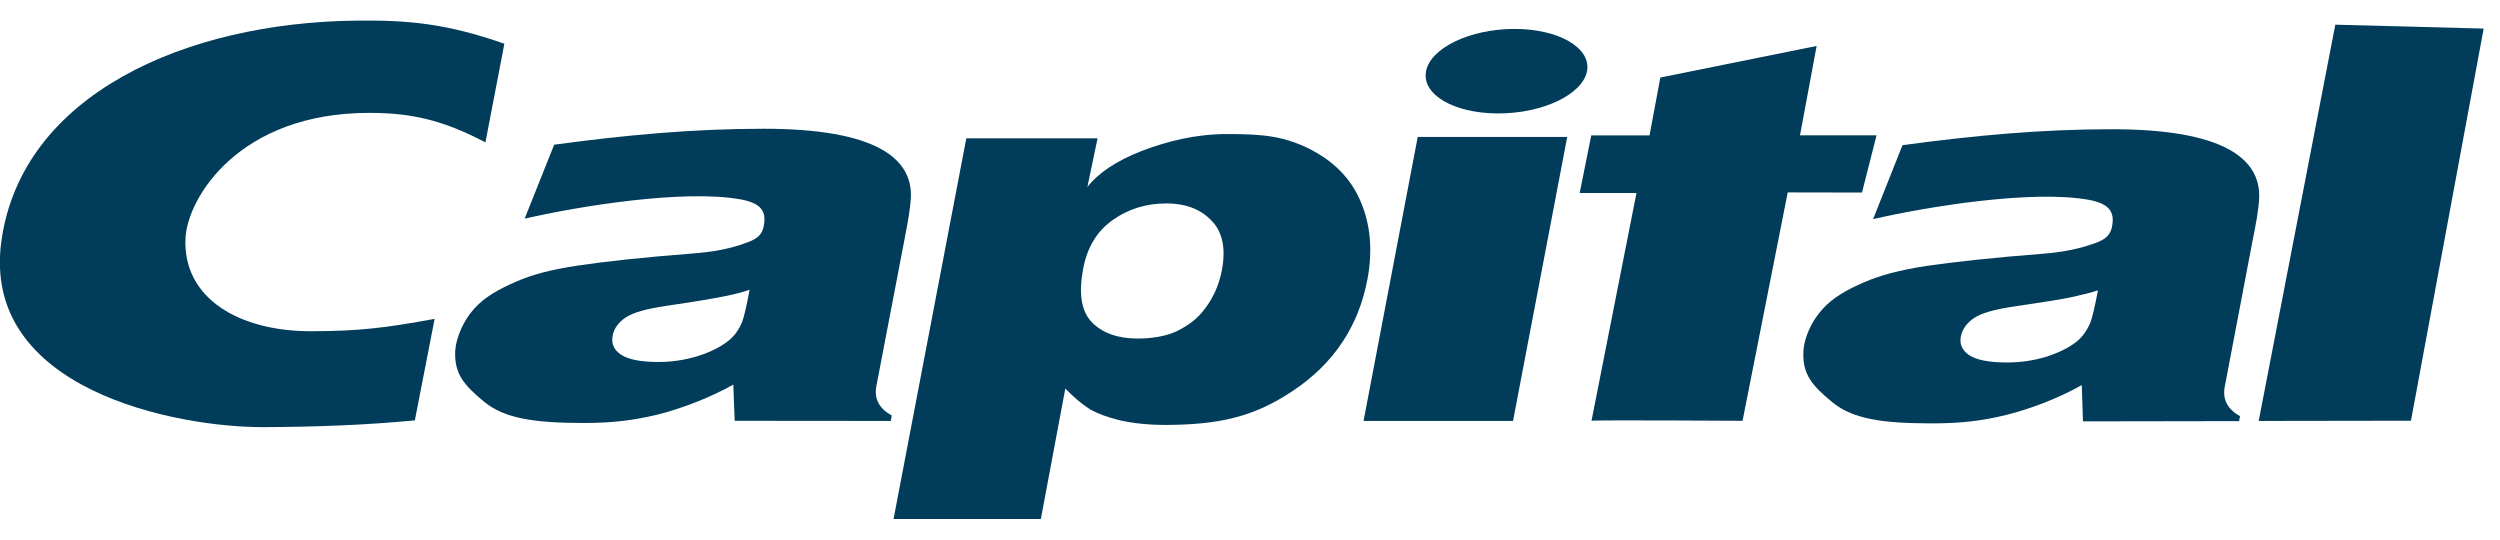
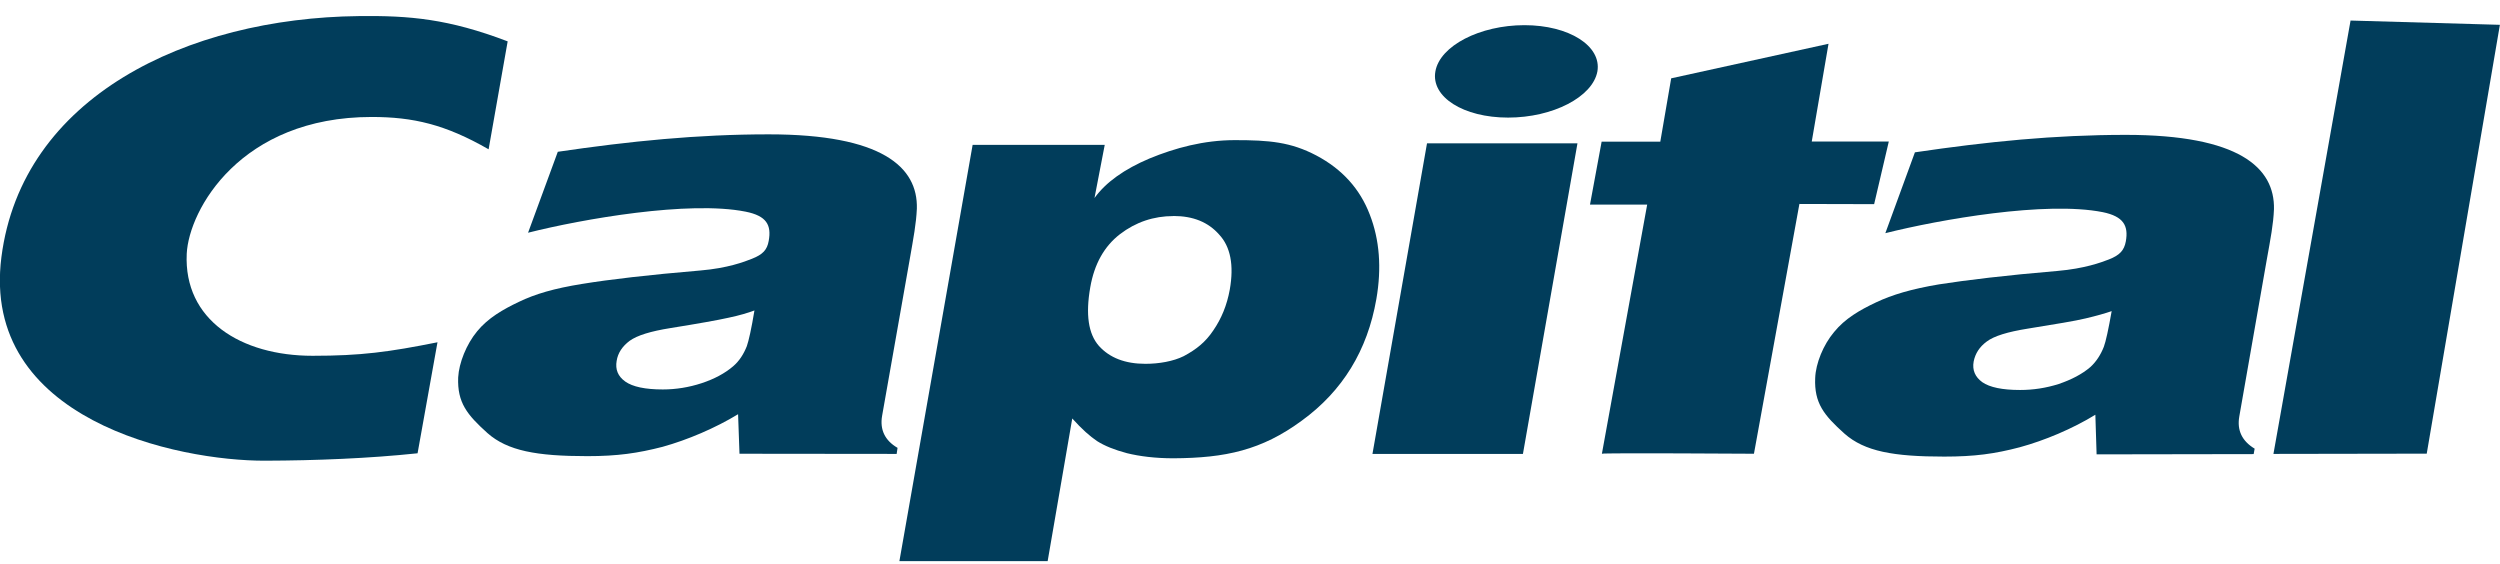
- <svg xmlns="http://www.w3.org/2000/svg" width="88" height="19" viewBox="0 0 88 19" fill="none">
-   <path d="M26.392 10.197C26.157 10.278 25.858 10.361 25.485 10.432C25.111 10.51 24.432 10.622 23.442 10.768C22.76 10.868 22.288 11 22.019 11.178C21.763 11.355 21.608 11.567 21.565 11.822C21.513 12.098 21.608 12.318 21.865 12.487C22.124 12.656 22.562 12.742 23.179 12.742C23.642 12.742 24.096 12.674 24.534 12.542C24.979 12.407 25.352 12.224 25.642 11.994C25.855 11.825 26.006 11.607 26.117 11.35C26.182 11.18 26.278 10.796 26.386 10.192L26.392 10.197ZM32.064 6.922C32.039 7.412 31.95 7.839 31.808 8.587L30.848 13.591C30.765 14.035 30.944 14.384 31.388 14.622L31.357 14.817L25.861 14.812L25.812 13.539C25.012 13.986 24.047 14.364 23.173 14.588C22.303 14.794 21.596 14.889 20.541 14.889C18.766 14.889 17.748 14.717 17.047 14.147C16.334 13.556 15.989 13.166 16.023 12.355C16.051 11.888 16.31 11.289 16.686 10.871C17.066 10.444 17.584 10.169 18.149 9.922C18.717 9.67 19.384 9.49 20.356 9.346C21.328 9.2 22.683 9.054 24.494 8.913C25.448 8.839 26.028 8.636 26.299 8.535C26.679 8.398 26.827 8.249 26.883 7.962C26.984 7.446 26.805 7.154 26.071 7.019C24.09 6.658 20.38 7.254 18.467 7.698L19.507 5.093C22.028 4.752 24.395 4.532 26.883 4.532C30.839 4.532 32.104 5.58 32.064 6.925V6.922Z" fill="#013D5B" />
-   <path d="M47.997 14.817L49.904 4.821H55.166L53.259 14.817H47.997ZM50.198 2.505C50.355 1.683 51.753 1.018 53.312 1.018C54.87 1.018 56.015 1.686 55.864 2.505C55.7 3.328 54.305 3.993 52.741 3.993C51.176 3.993 50.037 3.328 50.198 2.505Z" fill="#013D5B" />
-   <path d="M73.852 10.22C73.618 10.295 73.309 10.375 72.939 10.455C72.572 10.538 71.889 10.639 70.896 10.788C70.22 10.888 69.739 11.02 69.479 11.2C69.226 11.372 69.078 11.585 69.022 11.842C68.967 12.12 69.075 12.341 69.322 12.507C69.587 12.676 70.029 12.759 70.646 12.759C71.106 12.759 71.553 12.697 71.994 12.568C72.442 12.427 72.815 12.249 73.105 12.02C73.306 11.851 73.463 11.63 73.575 11.37C73.642 11.203 73.735 10.816 73.849 10.217L73.852 10.22ZM79.524 6.939C79.503 7.429 79.41 7.862 79.265 8.604L78.311 13.614C78.228 14.055 78.404 14.402 78.849 14.648L78.815 14.823L73.321 14.832L73.278 13.556C72.476 14.009 71.504 14.384 70.636 14.602C69.76 14.814 69.056 14.903 67.992 14.903C66.217 14.903 65.208 14.737 64.505 14.164C63.789 13.573 63.443 13.184 63.48 12.376C63.498 11.905 63.764 11.304 64.144 10.891C64.523 10.461 65.041 10.186 65.609 9.939C66.177 9.693 66.847 9.51 67.807 9.361C68.785 9.22 70.143 9.068 71.954 8.928C72.899 8.853 73.479 8.656 73.75 8.558C74.133 8.421 74.284 8.266 74.343 7.979C74.442 7.475 74.266 7.174 73.537 7.036C71.547 6.672 67.847 7.271 65.933 7.713L66.967 5.11C69.501 4.767 71.852 4.549 74.343 4.549C78.296 4.549 79.558 5.6 79.524 6.945V6.939Z" fill="#013D5B" />
-   <path d="M15.304 11.223C13.591 11.539 12.628 11.659 10.934 11.659C8.419 11.659 6.422 10.501 6.53 8.375C6.607 6.959 8.412 3.973 12.998 3.973C14.443 3.973 15.569 4.211 17.087 5.013L17.754 1.54C15.689 0.814 14.322 0.706 12.551 0.726C6.542 0.786 0.765 3.325 0.049 8.484C-0.679 13.728 6.218 15.046 9.28 15.035C11.048 15.029 12.887 14.963 14.603 14.797L15.3 11.218L15.304 11.223Z" fill="#013D5B" />
-   <path d="M58.064 4.764L58.444 2.729L63.946 1.617L63.36 4.764H66.054L65.542 6.778L62.928 6.773L61.338 14.812C61.338 14.812 56.04 14.78 56.021 14.812L57.604 6.793H55.605L56.012 4.767H58.067L58.064 4.764Z" fill="#013D5B" />
-   <path d="M84.866 14.809L79.506 14.817L82.203 0.869L87.425 1.006L84.866 14.809Z" fill="#013D5B" />
-   <path d="M41.035 7.162C40.347 7.162 39.721 7.354 39.168 7.744C38.619 8.134 38.27 8.701 38.128 9.455C37.962 10.329 38.06 10.954 38.431 11.341C38.807 11.725 39.347 11.917 40.057 11.917C40.535 11.917 41.032 11.837 41.396 11.671C41.847 11.45 42.158 11.215 42.427 10.848C42.717 10.461 42.908 10.028 43.007 9.53C43.158 8.742 43.032 8.148 42.637 7.759C42.254 7.357 41.727 7.16 41.038 7.16L41.035 7.162ZM31.453 18.268L34.014 4.87H38.634L38.276 6.581C38.678 6.071 39.319 5.652 40.202 5.308C41.094 4.97 42.097 4.718 43.186 4.718C44.393 4.718 45.137 4.778 46.038 5.214C46.936 5.652 47.559 6.285 47.902 7.111C48.247 7.925 48.321 8.839 48.133 9.833C47.821 11.484 46.954 12.788 45.532 13.742C44.121 14.7 42.853 14.949 41.038 14.958C40.396 14.958 39.859 14.895 39.415 14.794C38.98 14.688 38.631 14.559 38.366 14.405C38.113 14.247 37.844 14.029 37.499 13.677L36.638 18.268H31.447H31.453Z" fill="#013D5B" />
+ <svg xmlns="http://www.w3.org/2000/svg" width="133" height="30" viewBox="0 0 133 30" fill="none">
+   <path d="M40.149 16.512C39.792 16.645 39.337 16.782 38.768 16.901C38.2 17.029 37.168 17.213 35.661 17.455C34.623 17.621 33.905 17.839 33.496 18.132C33.107 18.426 32.872 18.776 32.806 19.198C32.727 19.653 32.872 20.018 33.262 20.297C33.656 20.577 34.323 20.719 35.262 20.719C35.966 20.719 36.656 20.605 37.322 20.387C37.998 20.165 38.567 19.861 39.008 19.482C39.332 19.203 39.562 18.843 39.731 18.416C39.829 18.137 39.975 17.502 40.139 16.503L40.149 16.512ZM48.777 11.098C48.74 11.908 48.604 12.613 48.388 13.85L46.928 22.121C46.801 22.855 47.073 23.433 47.749 23.826L47.702 24.148L39.341 24.139L39.266 22.036C38.05 22.775 36.581 23.4 35.252 23.77C33.928 24.111 32.853 24.267 31.248 24.267C28.548 24.267 26.999 23.983 25.933 23.04C24.849 22.064 24.323 21.42 24.375 20.079C24.417 19.307 24.811 18.317 25.384 17.625C25.962 16.92 26.75 16.465 27.609 16.057C28.473 15.64 29.487 15.342 30.966 15.105C32.445 14.864 34.506 14.622 37.261 14.39C38.712 14.267 39.595 13.93 40.008 13.765C40.585 13.537 40.811 13.291 40.895 12.817C41.05 11.964 40.778 11.481 39.66 11.259C36.647 10.662 31.004 11.647 28.093 12.381L29.675 8.075C33.511 7.511 37.111 7.147 40.895 7.147C46.914 7.147 48.838 8.881 48.777 11.102V11.098Z" fill="#013D5B" />
+   <path d="M73.015 24.148L75.917 7.625H83.921L81.02 24.148H73.015ZM76.363 3.797C76.602 2.438 78.729 1.339 81.1 1.339C83.47 1.339 85.212 2.443 84.982 3.797C84.733 5.157 82.611 6.256 80.231 6.256C77.851 6.256 76.118 5.157 76.363 3.797Z" fill="#013D5B" />
+   <path d="M112.346 16.55C111.99 16.673 111.52 16.806 110.957 16.939C110.398 17.076 109.361 17.242 107.849 17.488C106.821 17.654 106.088 17.872 105.694 18.17C105.309 18.454 105.084 18.805 104.999 19.231C104.915 19.691 105.079 20.056 105.455 20.33C105.858 20.61 106.53 20.747 107.469 20.747C108.168 20.747 108.849 20.643 109.52 20.43C110.201 20.198 110.769 19.904 111.21 19.525C111.515 19.245 111.755 18.881 111.924 18.45C112.027 18.175 112.168 17.535 112.342 16.545L112.346 16.55ZM120.975 11.126C120.942 11.936 120.801 12.651 120.581 13.878L119.13 22.159C119.003 22.888 119.271 23.462 119.947 23.869L119.895 24.158L111.539 24.172L111.473 22.064C110.253 22.813 108.774 23.433 107.455 23.793C106.121 24.144 105.051 24.291 103.431 24.291C100.732 24.291 99.197 24.016 98.126 23.069C97.037 22.093 96.511 21.448 96.568 20.112C96.596 19.335 97 18.341 97.577 17.659C98.155 16.948 98.943 16.493 99.807 16.086C100.671 15.678 101.69 15.375 103.15 15.129C104.638 14.897 106.703 14.646 109.459 14.414C110.896 14.29 111.778 13.963 112.191 13.803C112.774 13.575 113.004 13.319 113.093 12.846C113.243 12.012 112.975 11.514 111.868 11.287C108.839 10.685 103.211 11.675 100.3 12.405L101.873 8.104C105.727 7.535 109.304 7.175 113.093 7.175C119.107 7.175 121.027 8.914 120.975 11.135V11.126Z" fill="#013D5B" />
+   <path d="M23.28 18.208C20.675 18.729 19.21 18.928 16.633 18.928C12.807 18.928 9.769 17.014 9.934 13.499C10.051 11.159 12.797 6.223 19.774 6.223C21.971 6.223 23.684 6.616 25.994 7.943L27.008 2.201C23.867 1.003 21.788 0.823 19.093 0.856C9.952 0.955 1.164 5.152 0.075 13.679C-1.033 22.348 9.46 24.527 14.117 24.509C16.807 24.499 19.605 24.39 22.215 24.115L23.276 18.199L23.28 18.208Z" fill="#013D5B" />
+   <path d="M88.329 7.53L88.907 4.167L97.277 2.329L96.385 7.53H100.484L99.704 10.861L95.728 10.851L93.31 24.139C93.31 24.139 85.25 24.087 85.221 24.139L87.63 10.884H84.588L85.207 7.535H88.334L88.329 7.53Z" fill="#013D5B" />
+   <path d="M129.102 24.134L120.947 24.148L125.05 1.093L132.994 1.32L129.102 24.134Z" fill="#013D5B" />
+   <path d="M62.425 11.495C61.378 11.495 60.425 11.813 59.584 12.457C58.749 13.101 58.218 14.039 58.002 15.285C57.749 16.73 57.899 17.763 58.462 18.402C59.035 19.037 59.857 19.355 60.936 19.355C61.664 19.355 62.42 19.222 62.974 18.947C63.659 18.582 64.133 18.194 64.542 17.587C64.983 16.948 65.274 16.233 65.424 15.408C65.654 14.106 65.462 13.125 64.861 12.481C64.279 11.818 63.476 11.491 62.429 11.491L62.425 11.495ZM47.848 29.852L51.744 7.706H58.772L58.227 10.534C58.838 9.691 59.814 8.999 61.157 8.43C62.514 7.872 64.039 7.455 65.697 7.455C67.532 7.455 68.664 7.554 70.034 8.274C71.401 8.999 72.349 10.046 72.87 11.41C73.396 12.756 73.508 14.267 73.222 15.911C72.748 18.639 71.429 20.795 69.264 22.372C67.119 23.954 65.19 24.366 62.429 24.381C61.453 24.381 60.636 24.276 59.96 24.111C59.298 23.935 58.767 23.722 58.364 23.466C57.979 23.206 57.57 22.846 57.044 22.263L55.735 29.852H47.838H47.848Z" fill="#013D5B" />
</svg>
